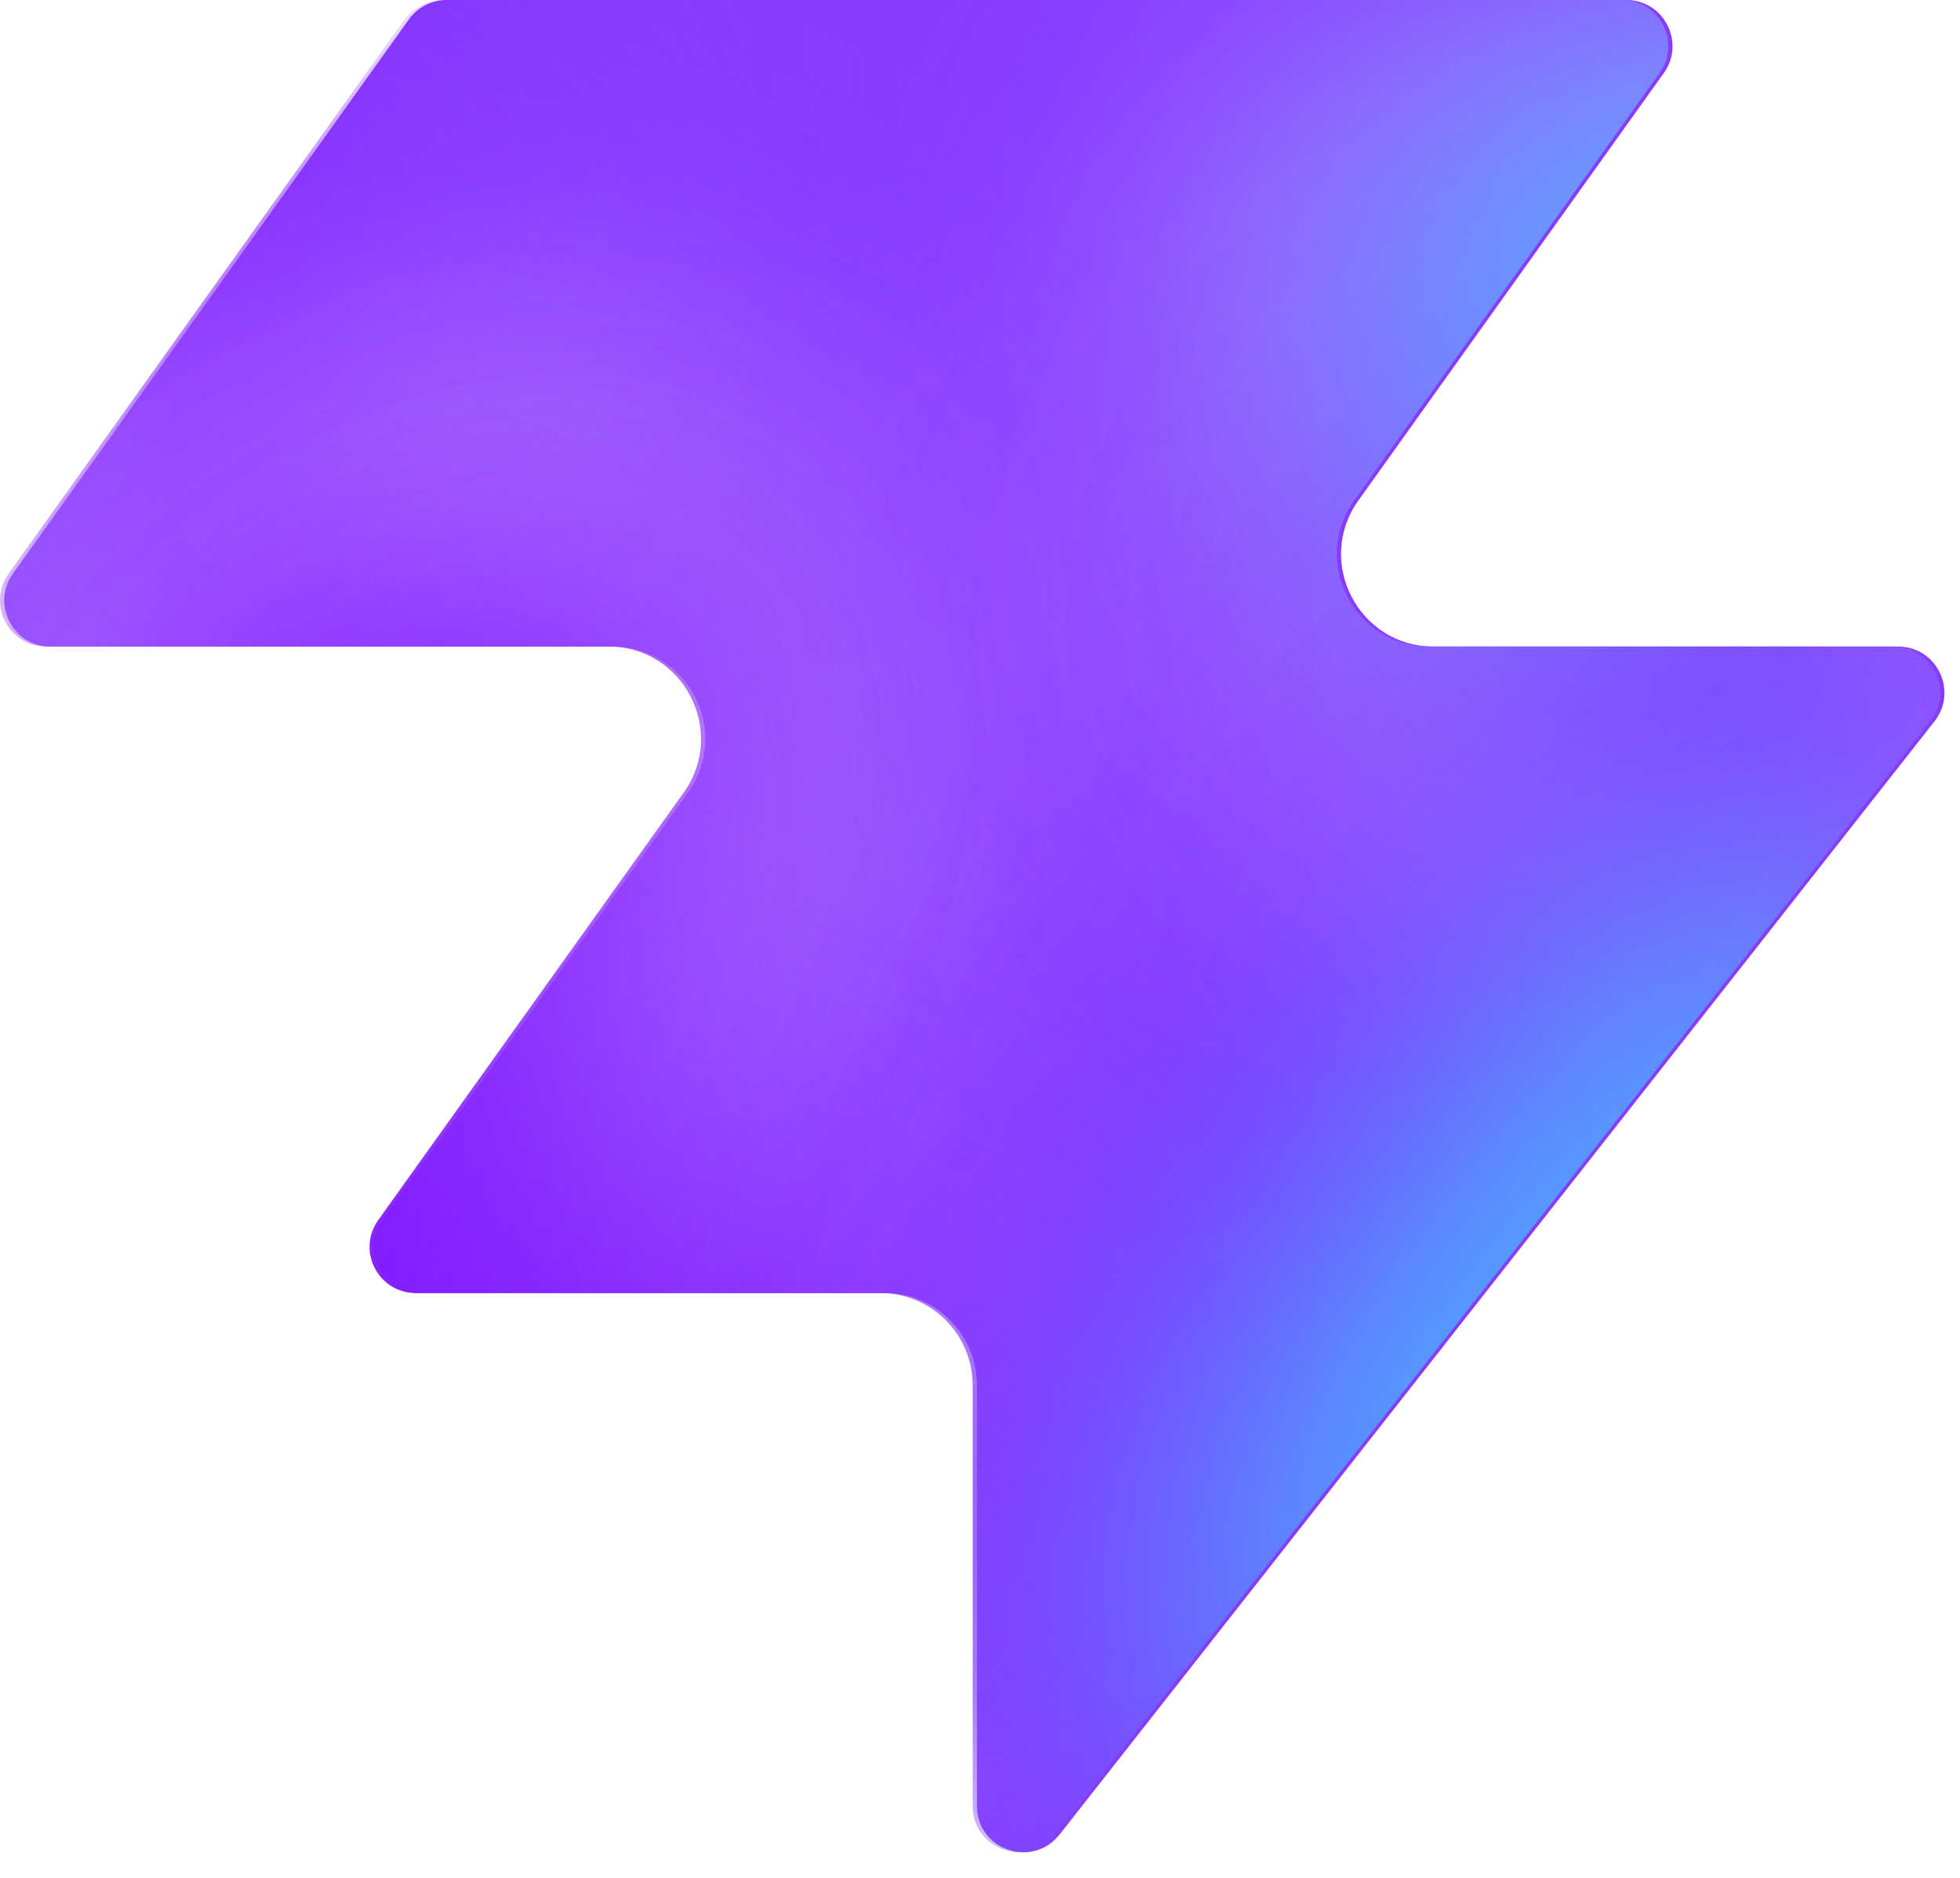
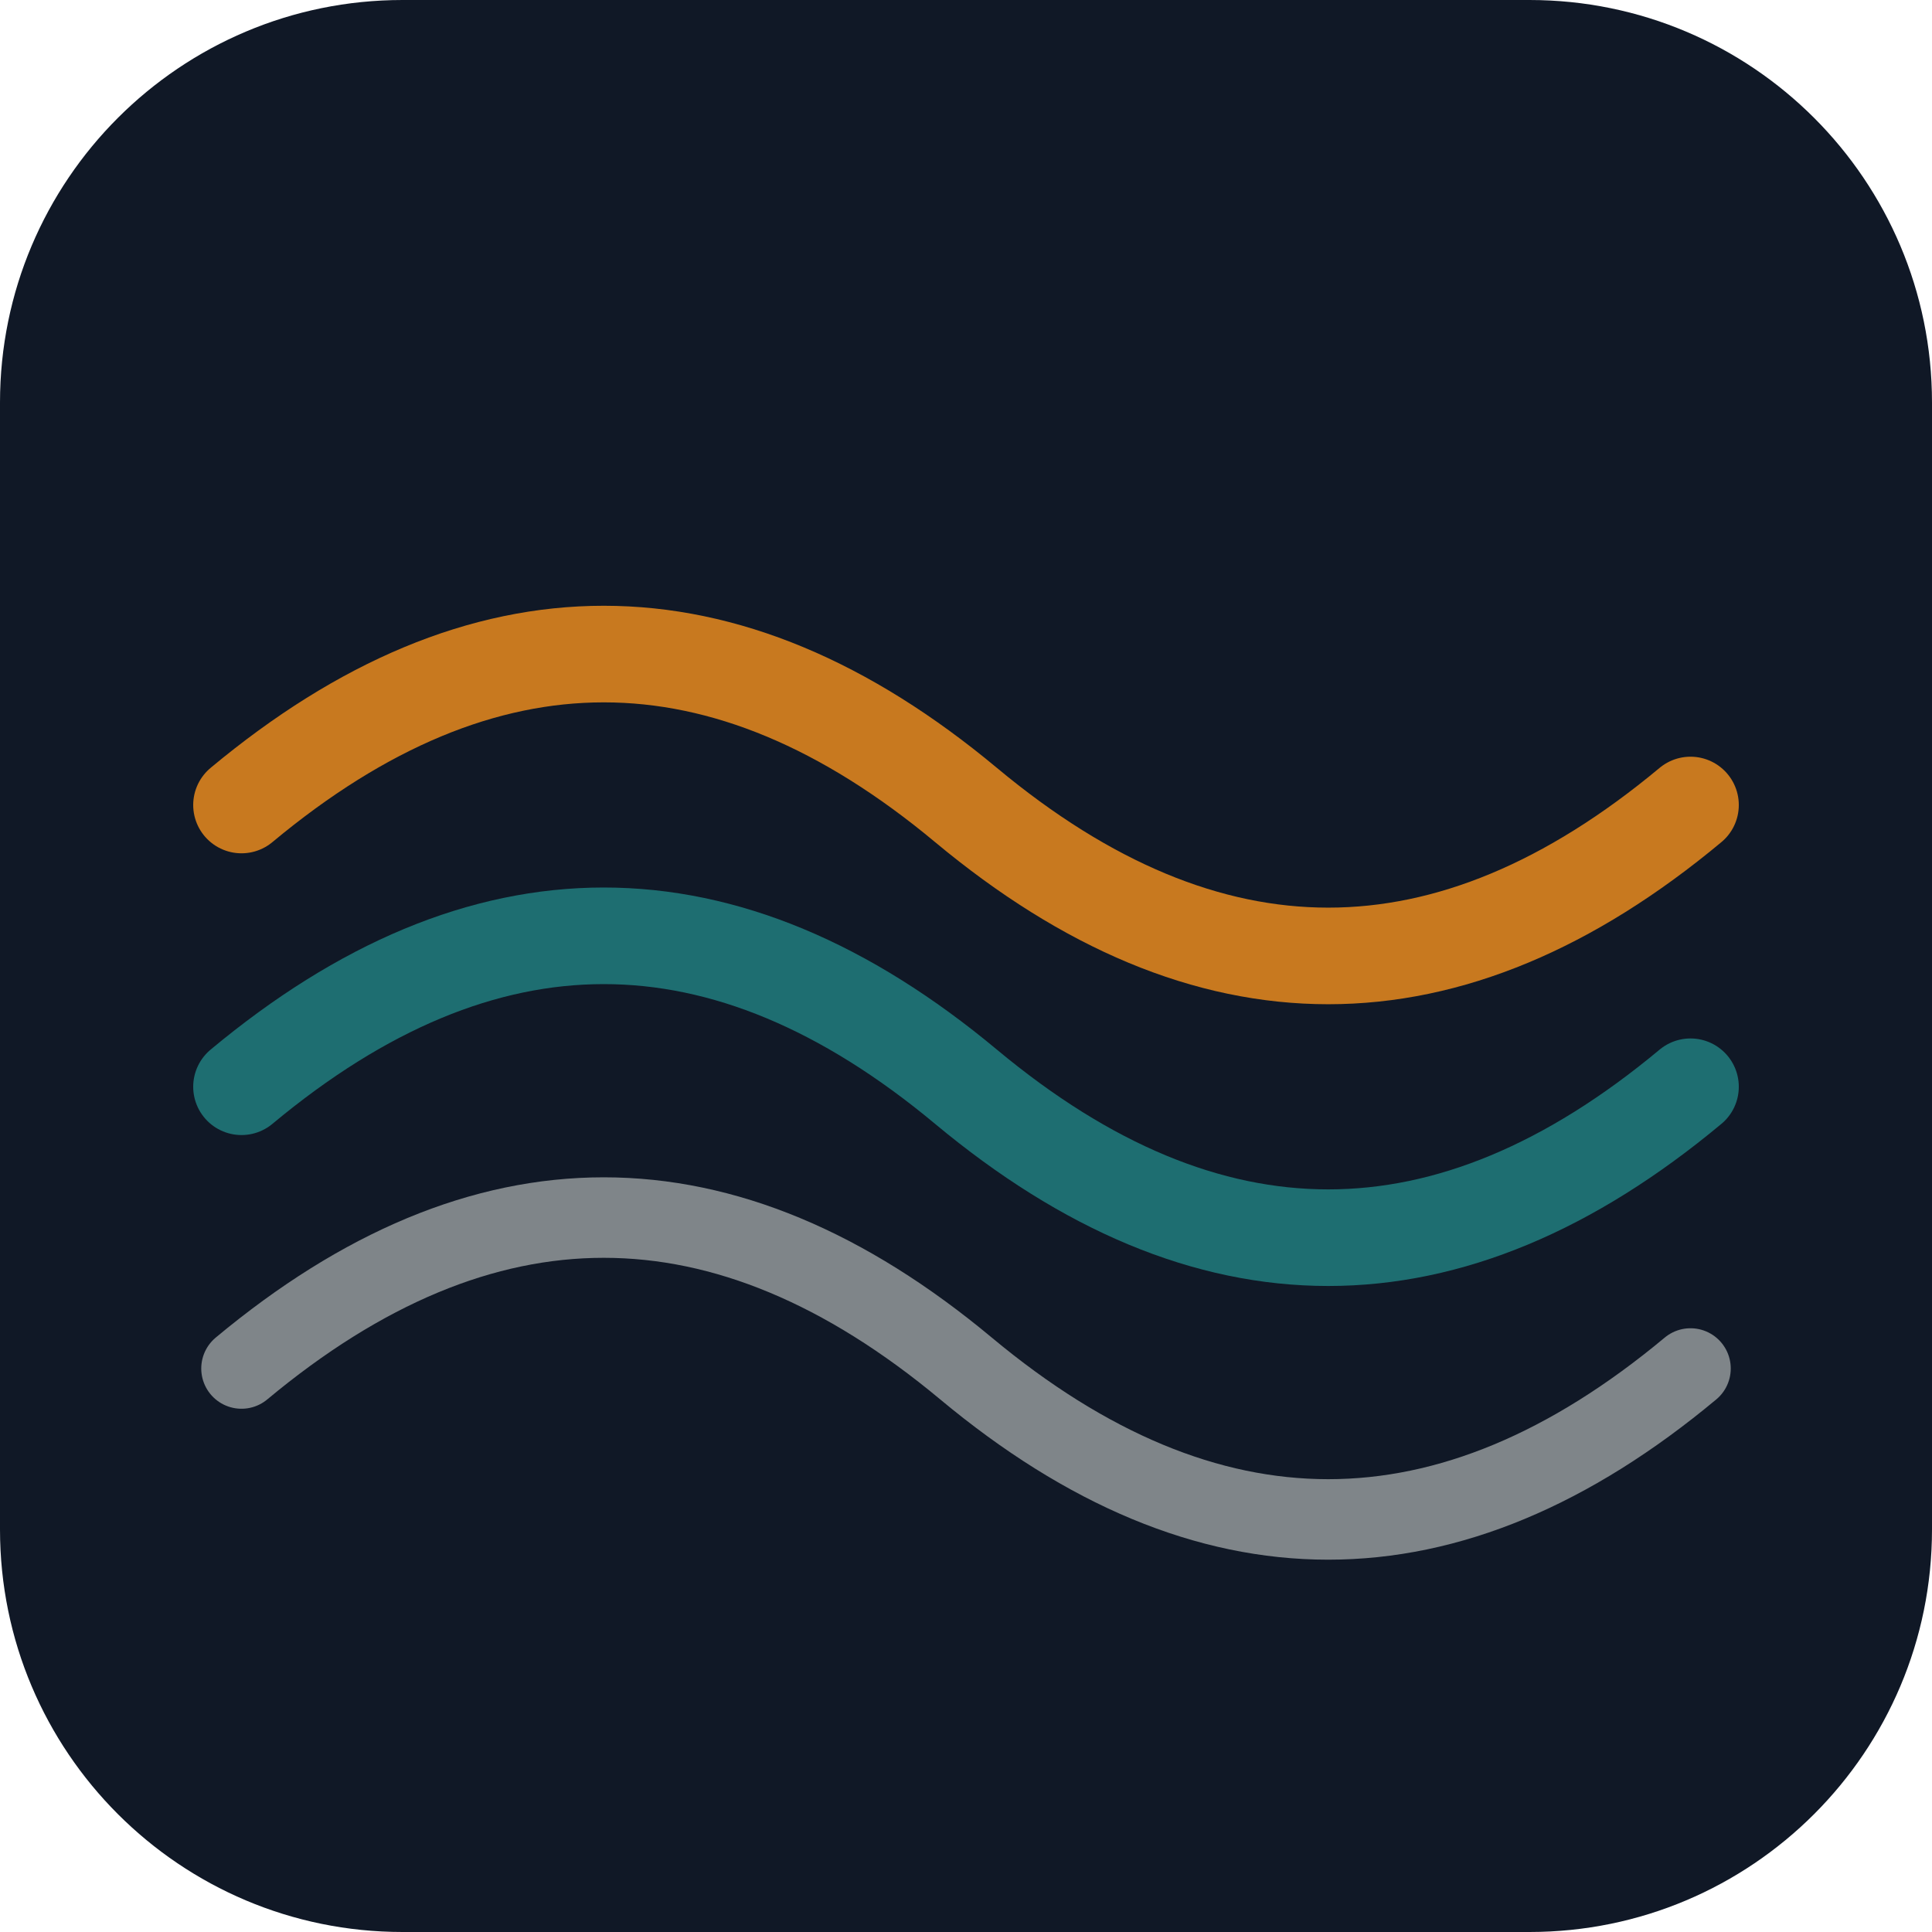
- <svg xmlns="http://www.w3.org/2000/svg" width="48" height="46" fill="none" viewBox="0 0 48 46">
-   <path fill="#863bff" d="M25.946 44.938c-.664.845-2.021.375-2.021-.698V33.937a2.26 2.26 0 0 0-2.262-2.262H10.287c-.92 0-1.456-1.04-.92-1.788l7.48-10.471c1.07-1.497 0-3.578-1.842-3.578H1.237c-.92 0-1.456-1.04-.92-1.788L10.013.474c.214-.297.556-.474.92-.474h28.894c.92 0 1.456 1.04.92 1.788l-7.48 10.471c-1.07 1.498 0 3.579 1.842 3.579h11.377c.943 0 1.473 1.088.89 1.83L25.947 44.94z" style="fill:#863bff;fill:color(display-p3 .525 .23 1);fill-opacity:1" />
-   <mask id="a" width="48" height="46" x="0" y="0" maskUnits="userSpaceOnUse" style="mask-type:alpha">
-     <path fill="#000" d="M25.842 44.938c-.664.844-2.021.375-2.021-.698V33.937a2.26 2.26 0 0 0-2.262-2.262H10.183c-.92 0-1.456-1.04-.92-1.788l7.48-10.471c1.07-1.498 0-3.579-1.842-3.579H1.133c-.92 0-1.456-1.04-.92-1.787L9.91.473c.214-.297.556-.474.92-.474h28.894c.92 0 1.456 1.04.92 1.788l-7.48 10.471c-1.07 1.498 0 3.578 1.842 3.578h11.377c.943 0 1.473 1.088.89 1.832L25.843 44.94z" style="fill:#000;fill-opacity:1" />
-   </mask>
-   <g mask="url(#a)">
-     <g filter="url(#b)">
-       <ellipse cx="5.508" cy="14.704" fill="#ede6ff" rx="5.508" ry="14.704" style="fill:#ede6ff;fill:color(display-p3 .927 .903 1);fill-opacity:1" transform="matrix(.00324 1 1 -.00324 -4.47 31.516)" />
-     </g>
-     <g filter="url(#c)">
-       <ellipse cx="10.399" cy="29.851" fill="#ede6ff" rx="10.399" ry="29.851" style="fill:#ede6ff;fill:color(display-p3 .927 .903 1);fill-opacity:1" transform="matrix(.00324 1 1 -.00324 -39.328 7.883)" />
-     </g>
-     <g filter="url(#d)">
-       <ellipse cx="5.508" cy="30.487" fill="#7e14ff" rx="5.508" ry="30.487" style="fill:#7e14ff;fill:color(display-p3 .492 .077 1);fill-opacity:1" transform="rotate(89.814 -25.913 -14.639)scale(1 -1)" />
-     </g>
-     <g filter="url(#e)">
-       <ellipse cx="5.508" cy="30.599" fill="#7e14ff" rx="5.508" ry="30.599" style="fill:#7e14ff;fill:color(display-p3 .492 .077 1);fill-opacity:1" transform="rotate(89.814 -32.644 -3.334)scale(1 -1)" />
-     </g>
-     <g filter="url(#f)">
-       <ellipse cx="5.508" cy="30.599" fill="#7e14ff" rx="5.508" ry="30.599" style="fill:#7e14ff;fill:color(display-p3 .492 .077 1);fill-opacity:1" transform="matrix(.00324 1 1 -.00324 -34.34 30.47)" />
-     </g>
-     <g filter="url(#g)">
-       <ellipse cx="14.072" cy="22.078" fill="#ede6ff" rx="14.072" ry="22.078" style="fill:#ede6ff;fill:color(display-p3 .927 .903 1);fill-opacity:1" transform="rotate(93.35 24.506 48.493)scale(-1 1)" />
-     </g>
-     <g filter="url(#h)">
-       <ellipse cx="3.47" cy="21.501" fill="#7e14ff" rx="3.47" ry="21.501" style="fill:#7e14ff;fill:color(display-p3 .492 .077 1);fill-opacity:1" transform="rotate(89.009 28.708 47.59)scale(-1 1)" />
-     </g>
-     <g filter="url(#i)">
-       <ellipse cx="3.47" cy="21.501" fill="#7e14ff" rx="3.47" ry="21.501" style="fill:#7e14ff;fill:color(display-p3 .492 .077 1);fill-opacity:1" transform="rotate(89.009 28.708 47.59)scale(-1 1)" />
-     </g>
-     <g filter="url(#j)">
-       <ellipse cx=".387" cy="8.972" fill="#7e14ff" rx="4.407" ry="29.108" style="fill:#7e14ff;fill:color(display-p3 .492 .077 1);fill-opacity:1" transform="rotate(39.51 .387 8.972)" />
-     </g>
-     <g filter="url(#k)">
-       <ellipse cx="47.523" cy="-6.092" fill="#7e14ff" rx="4.407" ry="29.108" style="fill:#7e14ff;fill:color(display-p3 .492 .077 1);fill-opacity:1" transform="rotate(37.892 47.523 -6.092)" />
-     </g>
-     <g filter="url(#l)">
-       <ellipse cx="41.412" cy="6.333" fill="#47bfff" rx="5.971" ry="9.665" style="fill:#47bfff;fill:color(display-p3 .28 .748 1);fill-opacity:1" transform="rotate(37.892 41.412 6.333)" />
-     </g>
-     <g filter="url(#m)">
-       <ellipse cx="-1.879" cy="38.332" fill="#7e14ff" rx="4.407" ry="29.108" style="fill:#7e14ff;fill:color(display-p3 .492 .077 1);fill-opacity:1" transform="rotate(37.892 -1.88 38.332)" />
-     </g>
-     <g filter="url(#n)">
-       <ellipse cx="-1.879" cy="38.332" fill="#7e14ff" rx="4.407" ry="29.108" style="fill:#7e14ff;fill:color(display-p3 .492 .077 1);fill-opacity:1" transform="rotate(37.892 -1.88 38.332)" />
-     </g>
-     <g filter="url(#o)">
-       <ellipse cx="35.651" cy="29.907" fill="#7e14ff" rx="4.407" ry="29.108" style="fill:#7e14ff;fill:color(display-p3 .492 .077 1);fill-opacity:1" transform="rotate(37.892 35.651 29.907)" />
-     </g>
-     <g filter="url(#p)">
-       <ellipse cx="38.418" cy="32.4" fill="#47bfff" rx="5.971" ry="15.297" style="fill:#47bfff;fill:color(display-p3 .28 .748 1);fill-opacity:1" transform="rotate(37.892 38.418 32.4)" />
-     </g>
-   </g>
-   <defs>
-     <filter id="b" width="60.045" height="41.654" x="-19.77" y="16.149" color-interpolation-filters="sRGB" filterUnits="userSpaceOnUse">
-       <feFlood flood-opacity="0" result="BackgroundImageFix" />
-       <feBlend in="SourceGraphic" in2="BackgroundImageFix" result="shape" />
-       <feGaussianBlur result="effect1_foregroundBlur_2002_17158" stdDeviation="7.659" />
-     </filter>
-     <filter id="c" width="90.34" height="51.437" x="-54.613" y="-7.533" color-interpolation-filters="sRGB" filterUnits="userSpaceOnUse">
-       <feFlood flood-opacity="0" result="BackgroundImageFix" />
-       <feBlend in="SourceGraphic" in2="BackgroundImageFix" result="shape" />
-       <feGaussianBlur result="effect1_foregroundBlur_2002_17158" stdDeviation="7.659" />
-     </filter>
-     <filter id="d" width="79.355" height="29.4" x="-49.64" y="2.03" color-interpolation-filters="sRGB" filterUnits="userSpaceOnUse">
-       <feFlood flood-opacity="0" result="BackgroundImageFix" />
-       <feBlend in="SourceGraphic" in2="BackgroundImageFix" result="shape" />
-       <feGaussianBlur result="effect1_foregroundBlur_2002_17158" stdDeviation="4.596" />
-     </filter>
-     <filter id="e" width="79.579" height="29.4" x="-45.045" y="20.029" color-interpolation-filters="sRGB" filterUnits="userSpaceOnUse">
-       <feFlood flood-opacity="0" result="BackgroundImageFix" />
-       <feBlend in="SourceGraphic" in2="BackgroundImageFix" result="shape" />
-       <feGaussianBlur result="effect1_foregroundBlur_2002_17158" stdDeviation="4.596" />
-     </filter>
-     <filter id="f" width="79.579" height="29.4" x="-43.513" y="21.178" color-interpolation-filters="sRGB" filterUnits="userSpaceOnUse">
-       <feFlood flood-opacity="0" result="BackgroundImageFix" />
-       <feBlend in="SourceGraphic" in2="BackgroundImageFix" result="shape" />
-       <feGaussianBlur result="effect1_foregroundBlur_2002_17158" stdDeviation="4.596" />
-     </filter>
-     <filter id="g" width="74.749" height="58.852" x="15.756" y="-17.901" color-interpolation-filters="sRGB" filterUnits="userSpaceOnUse">
-       <feFlood flood-opacity="0" result="BackgroundImageFix" />
-       <feBlend in="SourceGraphic" in2="BackgroundImageFix" result="shape" />
-       <feGaussianBlur result="effect1_foregroundBlur_2002_17158" stdDeviation="7.659" />
-     </filter>
-     <filter id="h" width="61.377" height="25.362" x="23.548" y="2.284" color-interpolation-filters="sRGB" filterUnits="userSpaceOnUse">
-       <feFlood flood-opacity="0" result="BackgroundImageFix" />
-       <feBlend in="SourceGraphic" in2="BackgroundImageFix" result="shape" />
-       <feGaussianBlur result="effect1_foregroundBlur_2002_17158" stdDeviation="4.596" />
-     </filter>
-     <filter id="i" width="61.377" height="25.362" x="23.548" y="2.284" color-interpolation-filters="sRGB" filterUnits="userSpaceOnUse">
-       <feFlood flood-opacity="0" result="BackgroundImageFix" />
-       <feBlend in="SourceGraphic" in2="BackgroundImageFix" result="shape" />
-       <feGaussianBlur result="effect1_foregroundBlur_2002_17158" stdDeviation="4.596" />
-     </filter>
-     <filter id="j" width="56.045" height="63.649" x="-27.636" y="-22.853" color-interpolation-filters="sRGB" filterUnits="userSpaceOnUse">
-       <feFlood flood-opacity="0" result="BackgroundImageFix" />
-       <feBlend in="SourceGraphic" in2="BackgroundImageFix" result="shape" />
-       <feGaussianBlur result="effect1_foregroundBlur_2002_17158" stdDeviation="4.596" />
-     </filter>
-     <filter id="k" width="54.814" height="64.646" x="20.116" y="-38.415" color-interpolation-filters="sRGB" filterUnits="userSpaceOnUse">
-       <feFlood flood-opacity="0" result="BackgroundImageFix" />
-       <feBlend in="SourceGraphic" in2="BackgroundImageFix" result="shape" />
-       <feGaussianBlur result="effect1_foregroundBlur_2002_17158" stdDeviation="4.596" />
-     </filter>
-     <filter id="l" width="33.541" height="35.313" x="24.641" y="-11.323" color-interpolation-filters="sRGB" filterUnits="userSpaceOnUse">
-       <feFlood flood-opacity="0" result="BackgroundImageFix" />
-       <feBlend in="SourceGraphic" in2="BackgroundImageFix" result="shape" />
-       <feGaussianBlur result="effect1_foregroundBlur_2002_17158" stdDeviation="4.596" />
-     </filter>
-     <filter id="m" width="54.814" height="64.646" x="-29.286" y="6.009" color-interpolation-filters="sRGB" filterUnits="userSpaceOnUse">
-       <feFlood flood-opacity="0" result="BackgroundImageFix" />
-       <feBlend in="SourceGraphic" in2="BackgroundImageFix" result="shape" />
-       <feGaussianBlur result="effect1_foregroundBlur_2002_17158" stdDeviation="4.596" />
-     </filter>
-     <filter id="n" width="54.814" height="64.646" x="-29.286" y="6.009" color-interpolation-filters="sRGB" filterUnits="userSpaceOnUse">
-       <feFlood flood-opacity="0" result="BackgroundImageFix" />
-       <feBlend in="SourceGraphic" in2="BackgroundImageFix" result="shape" />
-       <feGaussianBlur result="effect1_foregroundBlur_2002_17158" stdDeviation="4.596" />
-     </filter>
-     <filter id="o" width="54.814" height="64.646" x="8.244" y="-2.416" color-interpolation-filters="sRGB" filterUnits="userSpaceOnUse">
-       <feFlood flood-opacity="0" result="BackgroundImageFix" />
-       <feBlend in="SourceGraphic" in2="BackgroundImageFix" result="shape" />
-       <feGaussianBlur result="effect1_foregroundBlur_2002_17158" stdDeviation="4.596" />
-     </filter>
-     <filter id="p" width="39.409" height="43.623" x="18.713" y="10.588" color-interpolation-filters="sRGB" filterUnits="userSpaceOnUse">
-       <feFlood flood-opacity="0" result="BackgroundImageFix" />
-       <feBlend in="SourceGraphic" in2="BackgroundImageFix" result="shape" />
-       <feGaussianBlur result="effect1_foregroundBlur_2002_17158" stdDeviation="4.596" />
-     </filter>
-   </defs>
+ <svg xmlns="http://www.w3.org/2000/svg" width="48" height="48" viewBox="0 0 48 48">
+   <rect width="48" height="48" rx="10" fill="#101826" />
+   <path d="M6 20c6-5 12-5 18 0s12 5 18 0" fill="none" stroke="#c8791f" stroke-width="2.4" stroke-linecap="round" />
+   <path d="M6 27c6-5 12-5 18 0s12 5 18 0" fill="none" stroke="#1e6e71" stroke-width="2.4" stroke-linecap="round" />
+   <path d="M6 34c6-5 12-5 18 0s12 5 18 0" fill="none" stroke="#eef1ec" stroke-width="2" stroke-linecap="round" opacity="0.5" />
</svg>
